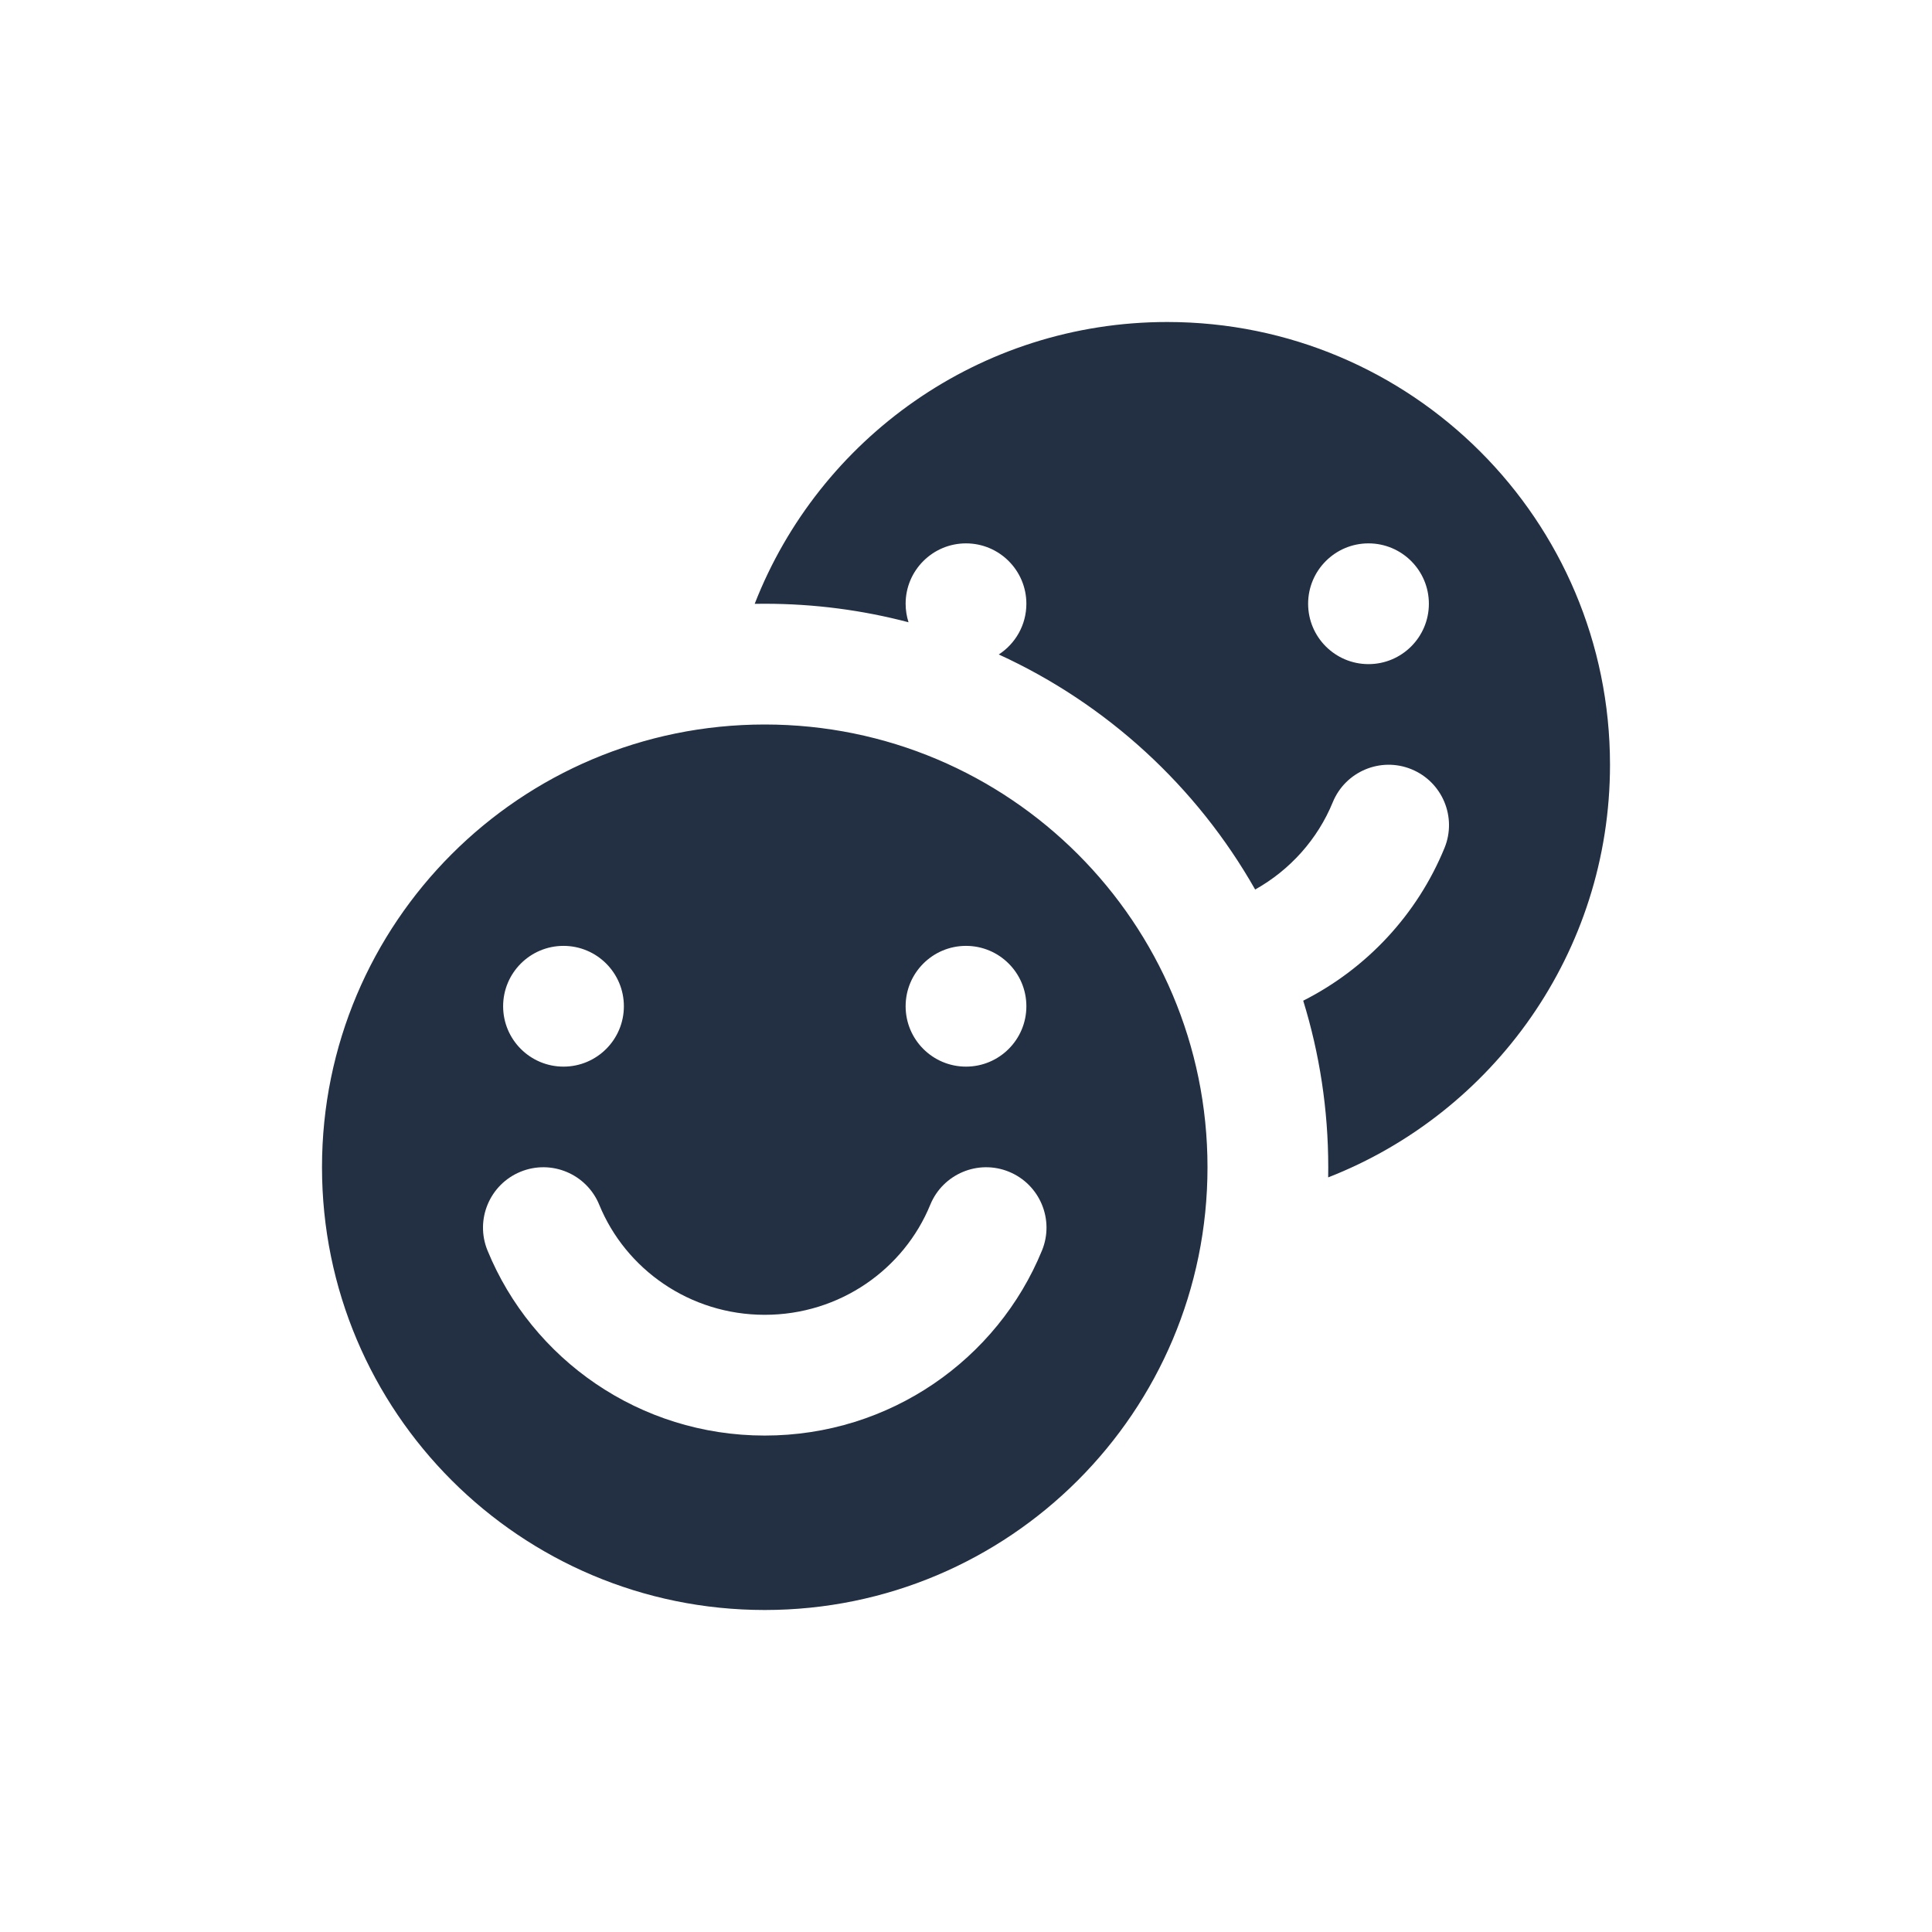
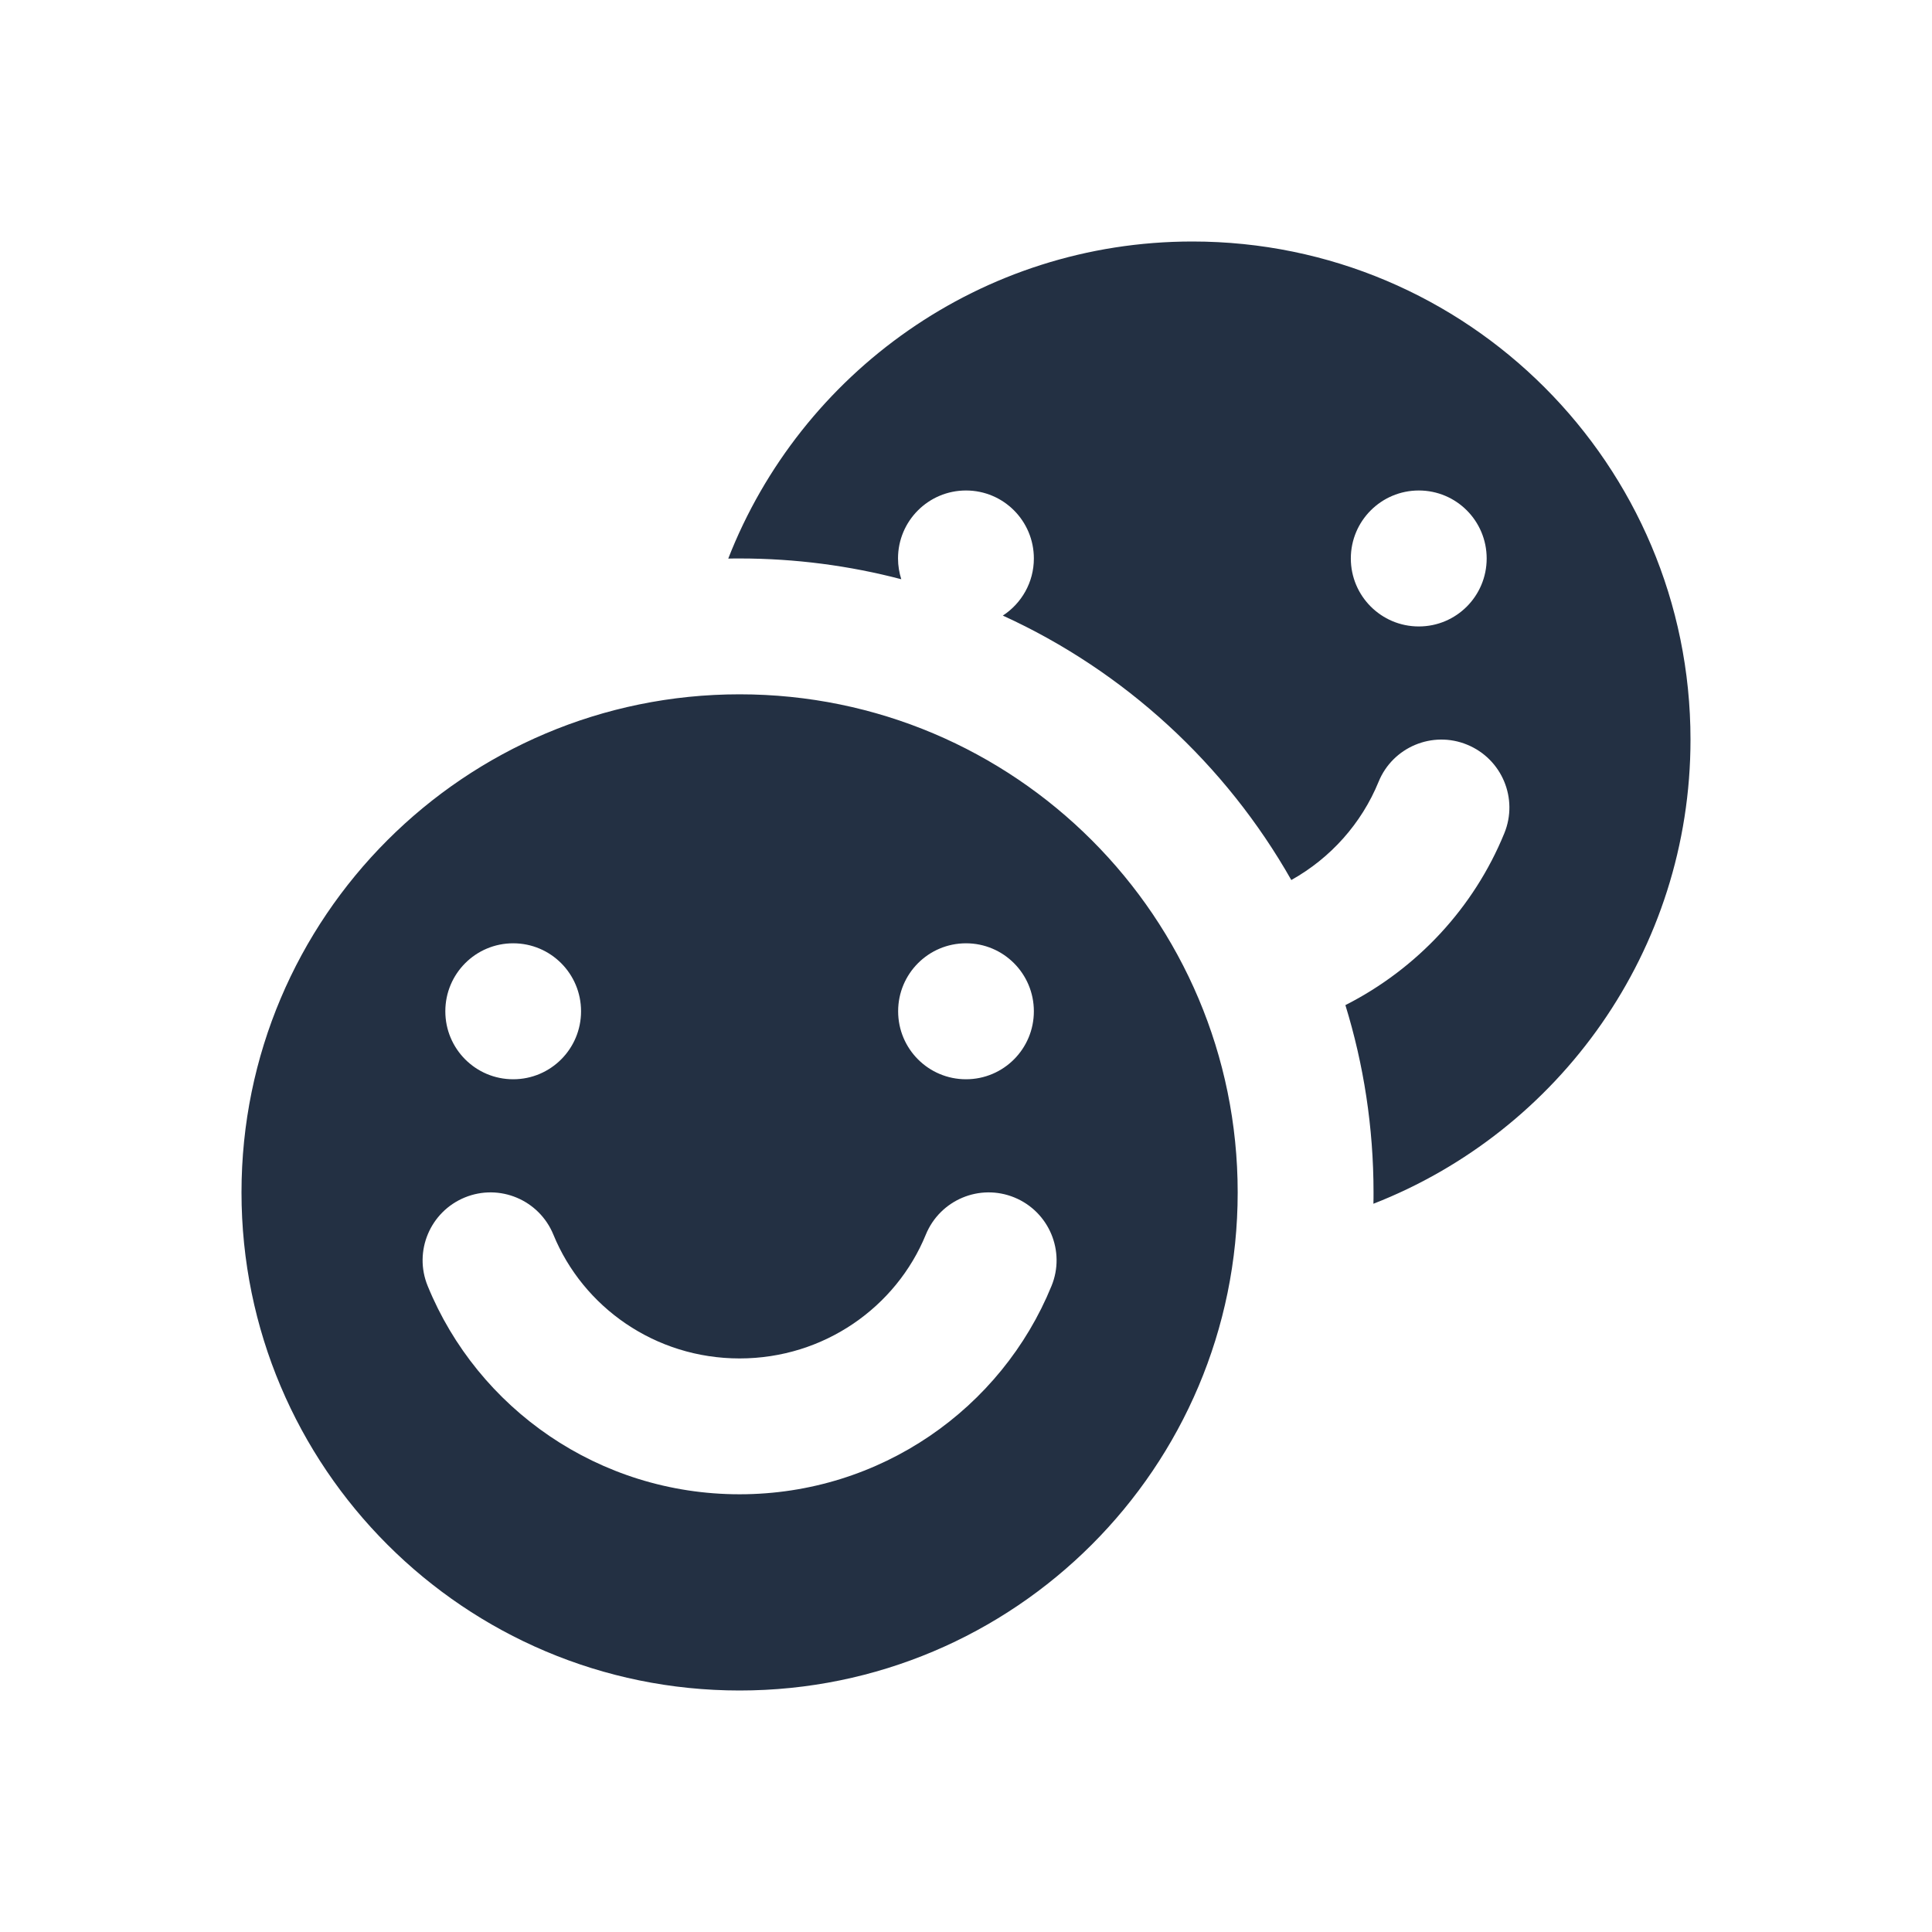
- <svg xmlns="http://www.w3.org/2000/svg" width="24" height="24" viewBox="0 0 24 24" fill="none">
-   <path fill-rule="evenodd" clip-rule="evenodd" d="M20 9.5C20 11.832 18.548 13.826 16.499 14.626C16.5 14.584 16.5 14.542 16.5 14.5C16.5 13.78 16.391 13.085 16.189 12.431C16.98 12.031 17.607 11.357 17.944 10.534C18.101 10.151 17.917 9.713 17.534 9.556C17.151 9.399 16.713 9.583 16.556 9.966C16.368 10.425 16.026 10.807 15.592 11.05C14.867 9.772 13.751 8.745 12.407 8.13C12.613 7.997 12.75 7.764 12.75 7.5C12.75 7.086 12.414 6.75 12 6.75C11.586 6.75 11.25 7.086 11.25 7.5C11.25 7.58 11.263 7.657 11.286 7.73C10.716 7.58 10.117 7.5 9.5 7.5C9.458 7.5 9.416 7.5 9.375 7.501C10.174 5.452 12.168 4 14.5 4C17.538 4 20 6.462 20 9.5ZM17.75 7.5C17.75 7.914 17.414 8.25 17 8.25C16.586 8.25 16.25 7.914 16.25 7.5C16.25 7.086 16.586 6.75 17 6.75C17.414 6.75 17.75 7.086 17.75 7.5ZM15 14.5C15 17.538 12.538 20 9.5 20C6.462 20 4 17.538 4 14.5C4 11.462 6.462 9 9.5 9C12.538 9 15 11.462 15 14.5ZM7.75 12.5C7.75 12.914 7.414 13.25 7 13.25C6.586 13.25 6.25 12.914 6.25 12.5C6.25 12.086 6.586 11.75 7 11.75C7.414 11.75 7.75 12.086 7.75 12.5ZM12 13.25C12.414 13.25 12.75 12.914 12.75 12.5C12.75 12.086 12.414 11.75 12 11.75C11.586 11.75 11.25 12.086 11.25 12.5C11.25 12.914 11.586 13.25 12 13.25ZM6.466 14.556C6.849 14.399 7.287 14.583 7.444 14.966C7.771 15.765 8.567 16.333 9.5 16.333C10.434 16.333 11.229 15.765 11.556 14.966C11.713 14.583 12.151 14.399 12.534 14.556C12.917 14.713 13.101 15.151 12.944 15.534C12.391 16.885 11.056 17.833 9.5 17.833C7.944 17.833 6.609 16.885 6.056 15.534C5.899 15.151 6.083 14.713 6.466 14.556Z" fill="#233043" />
+ <svg xmlns="http://www.w3.org/2000/svg" width="16" height="16" viewBox="0 0 16 16" fill="none">
+   <path fill-rule="evenodd" clip-rule="evenodd" d="M14 6.125C14 7.874 12.911 9.369 11.374 9.969C11.375 9.938 11.375 9.906 11.375 9.875C11.375 9.335 11.293 8.814 11.142 8.324C11.735 8.023 12.206 7.518 12.458 6.901C12.576 6.613 12.438 6.285 12.15 6.167C11.863 6.049 11.534 6.187 11.417 6.474C11.276 6.819 11.02 7.106 10.694 7.288C10.15 6.329 9.313 5.558 8.305 5.098C8.46 4.997 8.562 4.823 8.562 4.625C8.562 4.314 8.311 4.062 8 4.062C7.689 4.062 7.437 4.314 7.437 4.625C7.437 4.685 7.447 4.743 7.464 4.797C7.037 4.685 6.588 4.625 6.125 4.625C6.093 4.625 6.062 4.625 6.031 4.626C6.631 3.089 8.126 2 9.875 2C12.153 2 14 3.847 14 6.125ZM12.312 4.625C12.312 4.936 12.061 5.188 11.75 5.188C11.439 5.188 11.187 4.936 11.187 4.625C11.187 4.314 11.439 4.062 11.75 4.062C12.061 4.062 12.312 4.314 12.312 4.625ZM10.25 9.875C10.25 12.153 8.403 14 6.125 14C3.847 14 2 12.153 2 9.875C2 7.597 3.847 5.75 6.125 5.75C8.403 5.75 10.25 7.597 10.25 9.875ZM4.812 8.375C4.812 8.686 4.561 8.938 4.25 8.938C3.939 8.938 3.688 8.686 3.688 8.375C3.688 8.064 3.939 7.812 4.25 7.812C4.561 7.812 4.812 8.064 4.812 8.375ZM8 8.938C8.311 8.938 8.562 8.686 8.562 8.375C8.562 8.064 8.311 7.812 8 7.812C7.689 7.812 7.438 8.064 7.438 8.375C7.438 8.686 7.689 8.938 8 8.938ZM3.849 9.917C4.137 9.799 4.465 9.937 4.583 10.225C4.828 10.824 5.425 11.25 6.125 11.25C6.825 11.25 7.422 10.824 7.667 10.225C7.785 9.937 8.113 9.799 8.401 9.917C8.688 10.035 8.826 10.363 8.708 10.65C8.294 11.664 7.292 12.375 6.125 12.375C4.958 12.375 3.956 11.664 3.542 10.65C3.424 10.363 3.562 10.035 3.849 9.917Z" fill="#233043" />
</svg>
